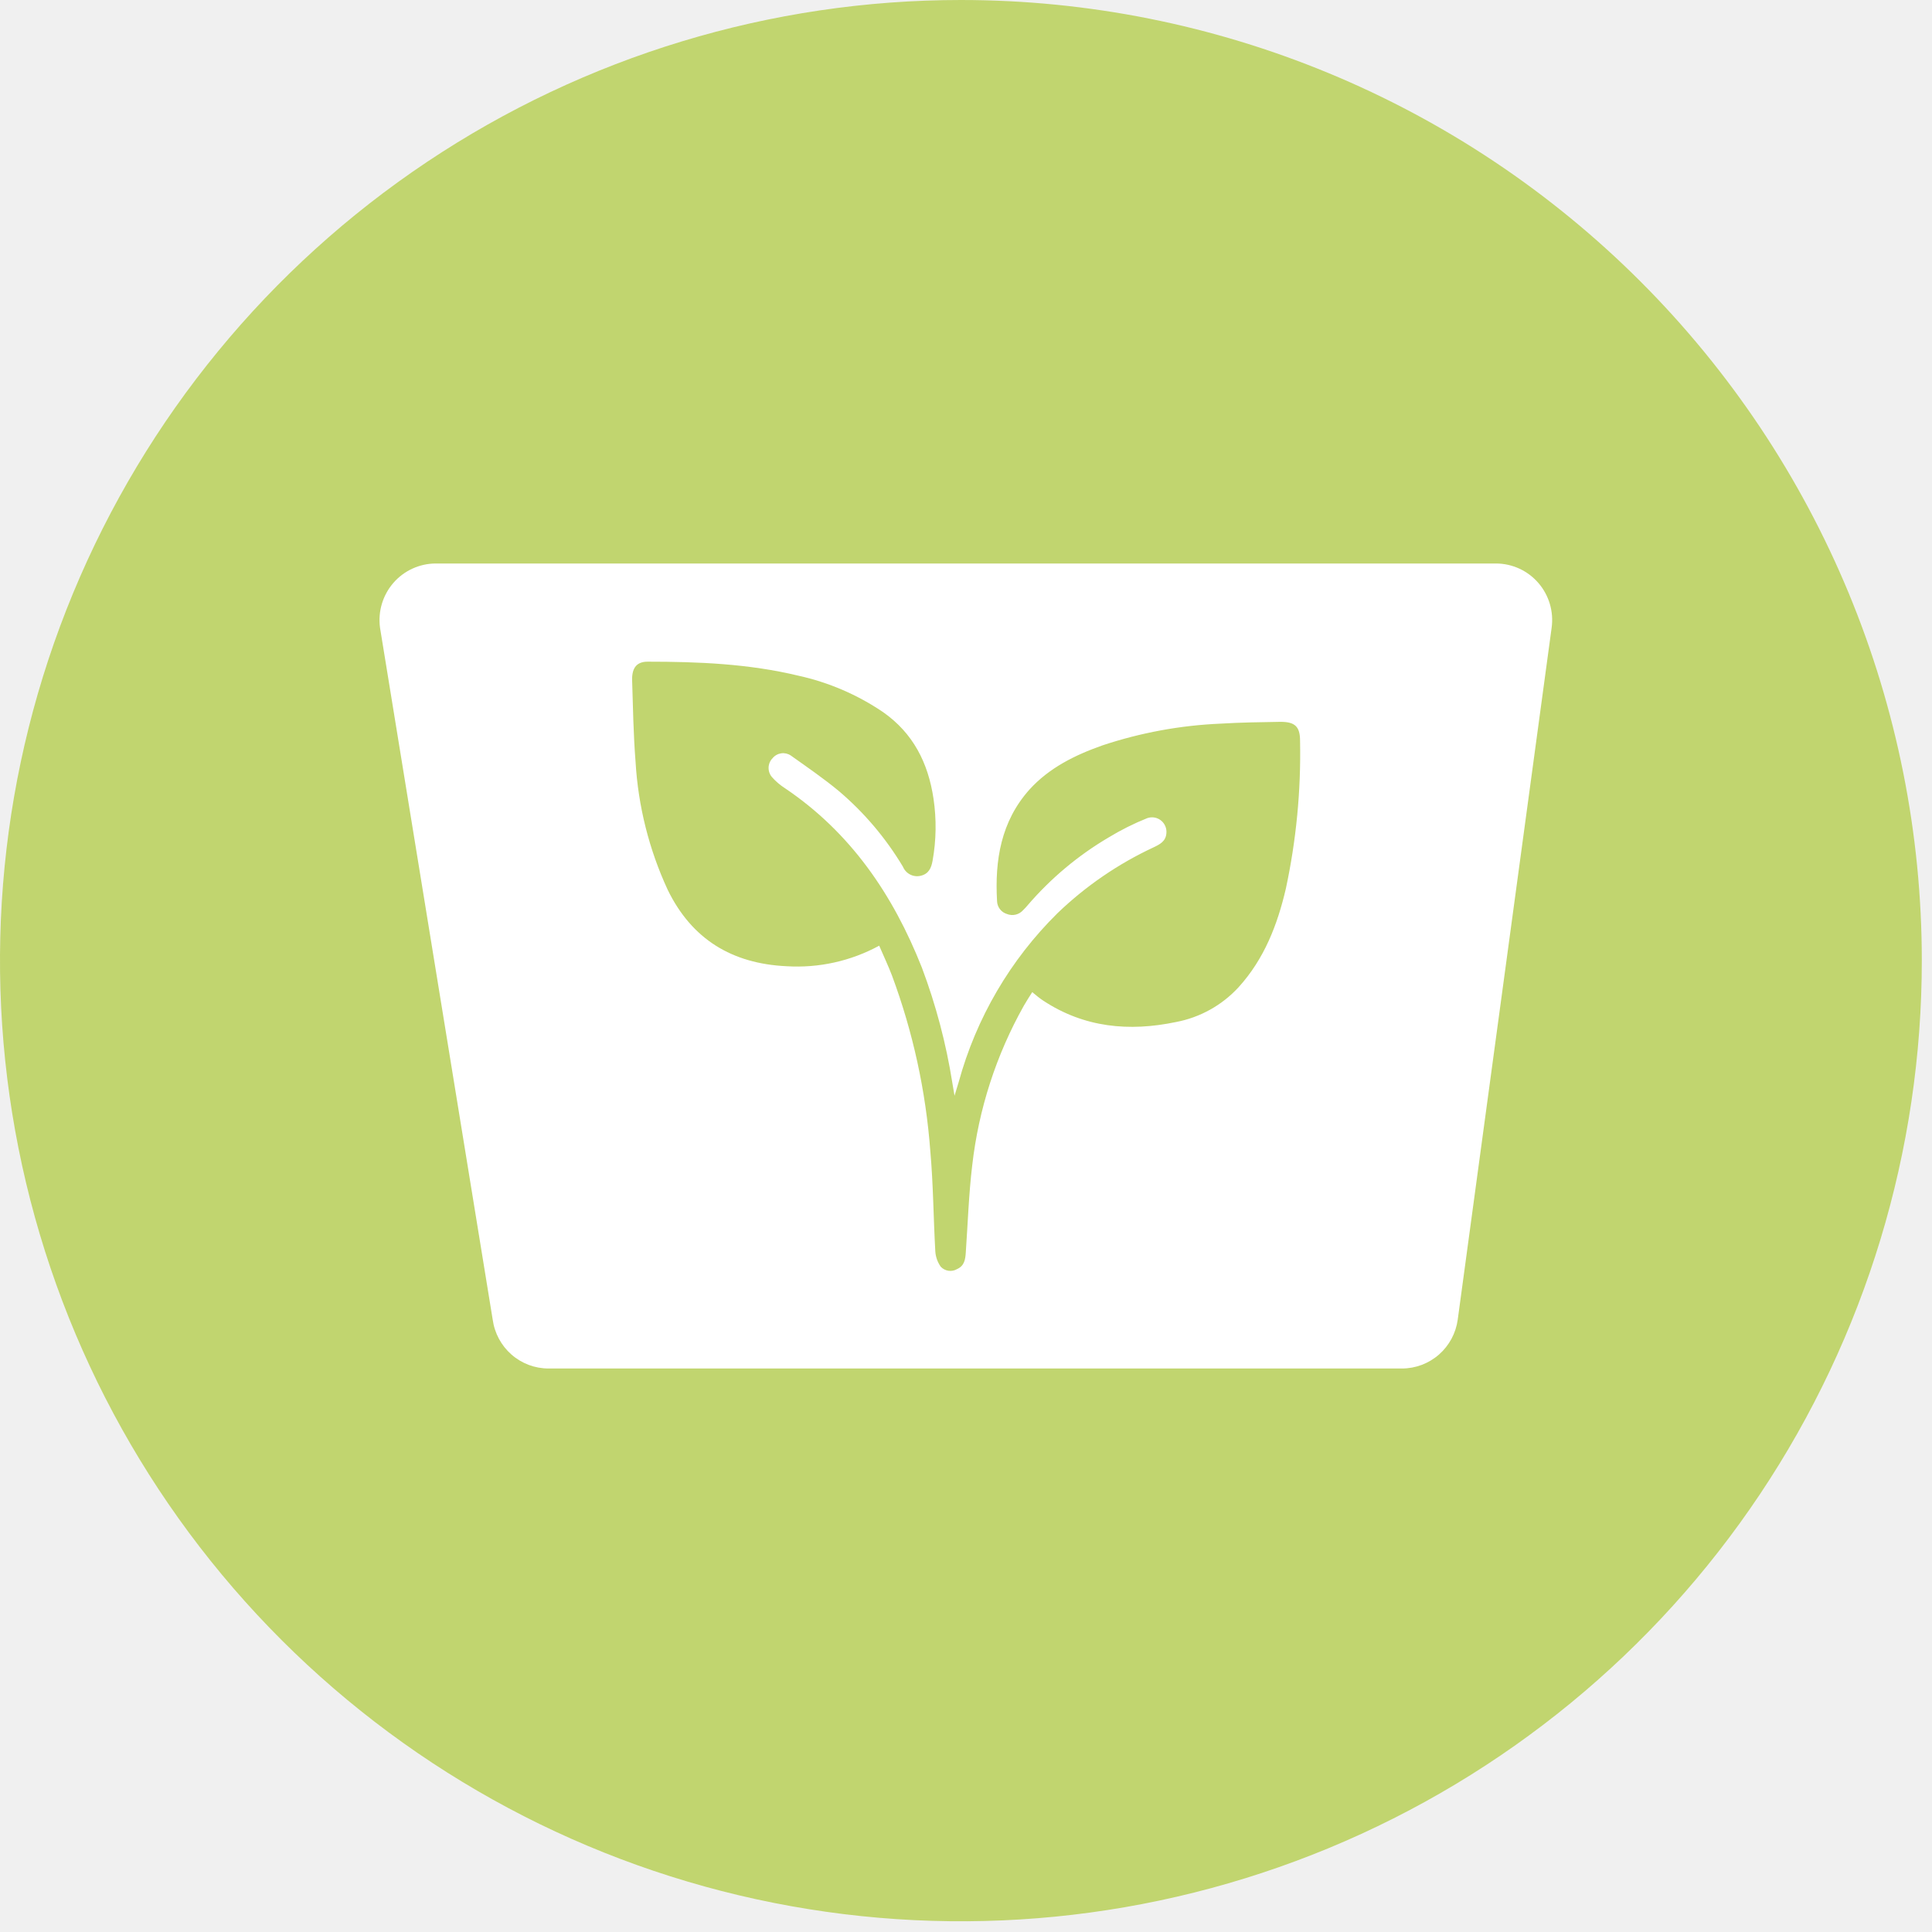
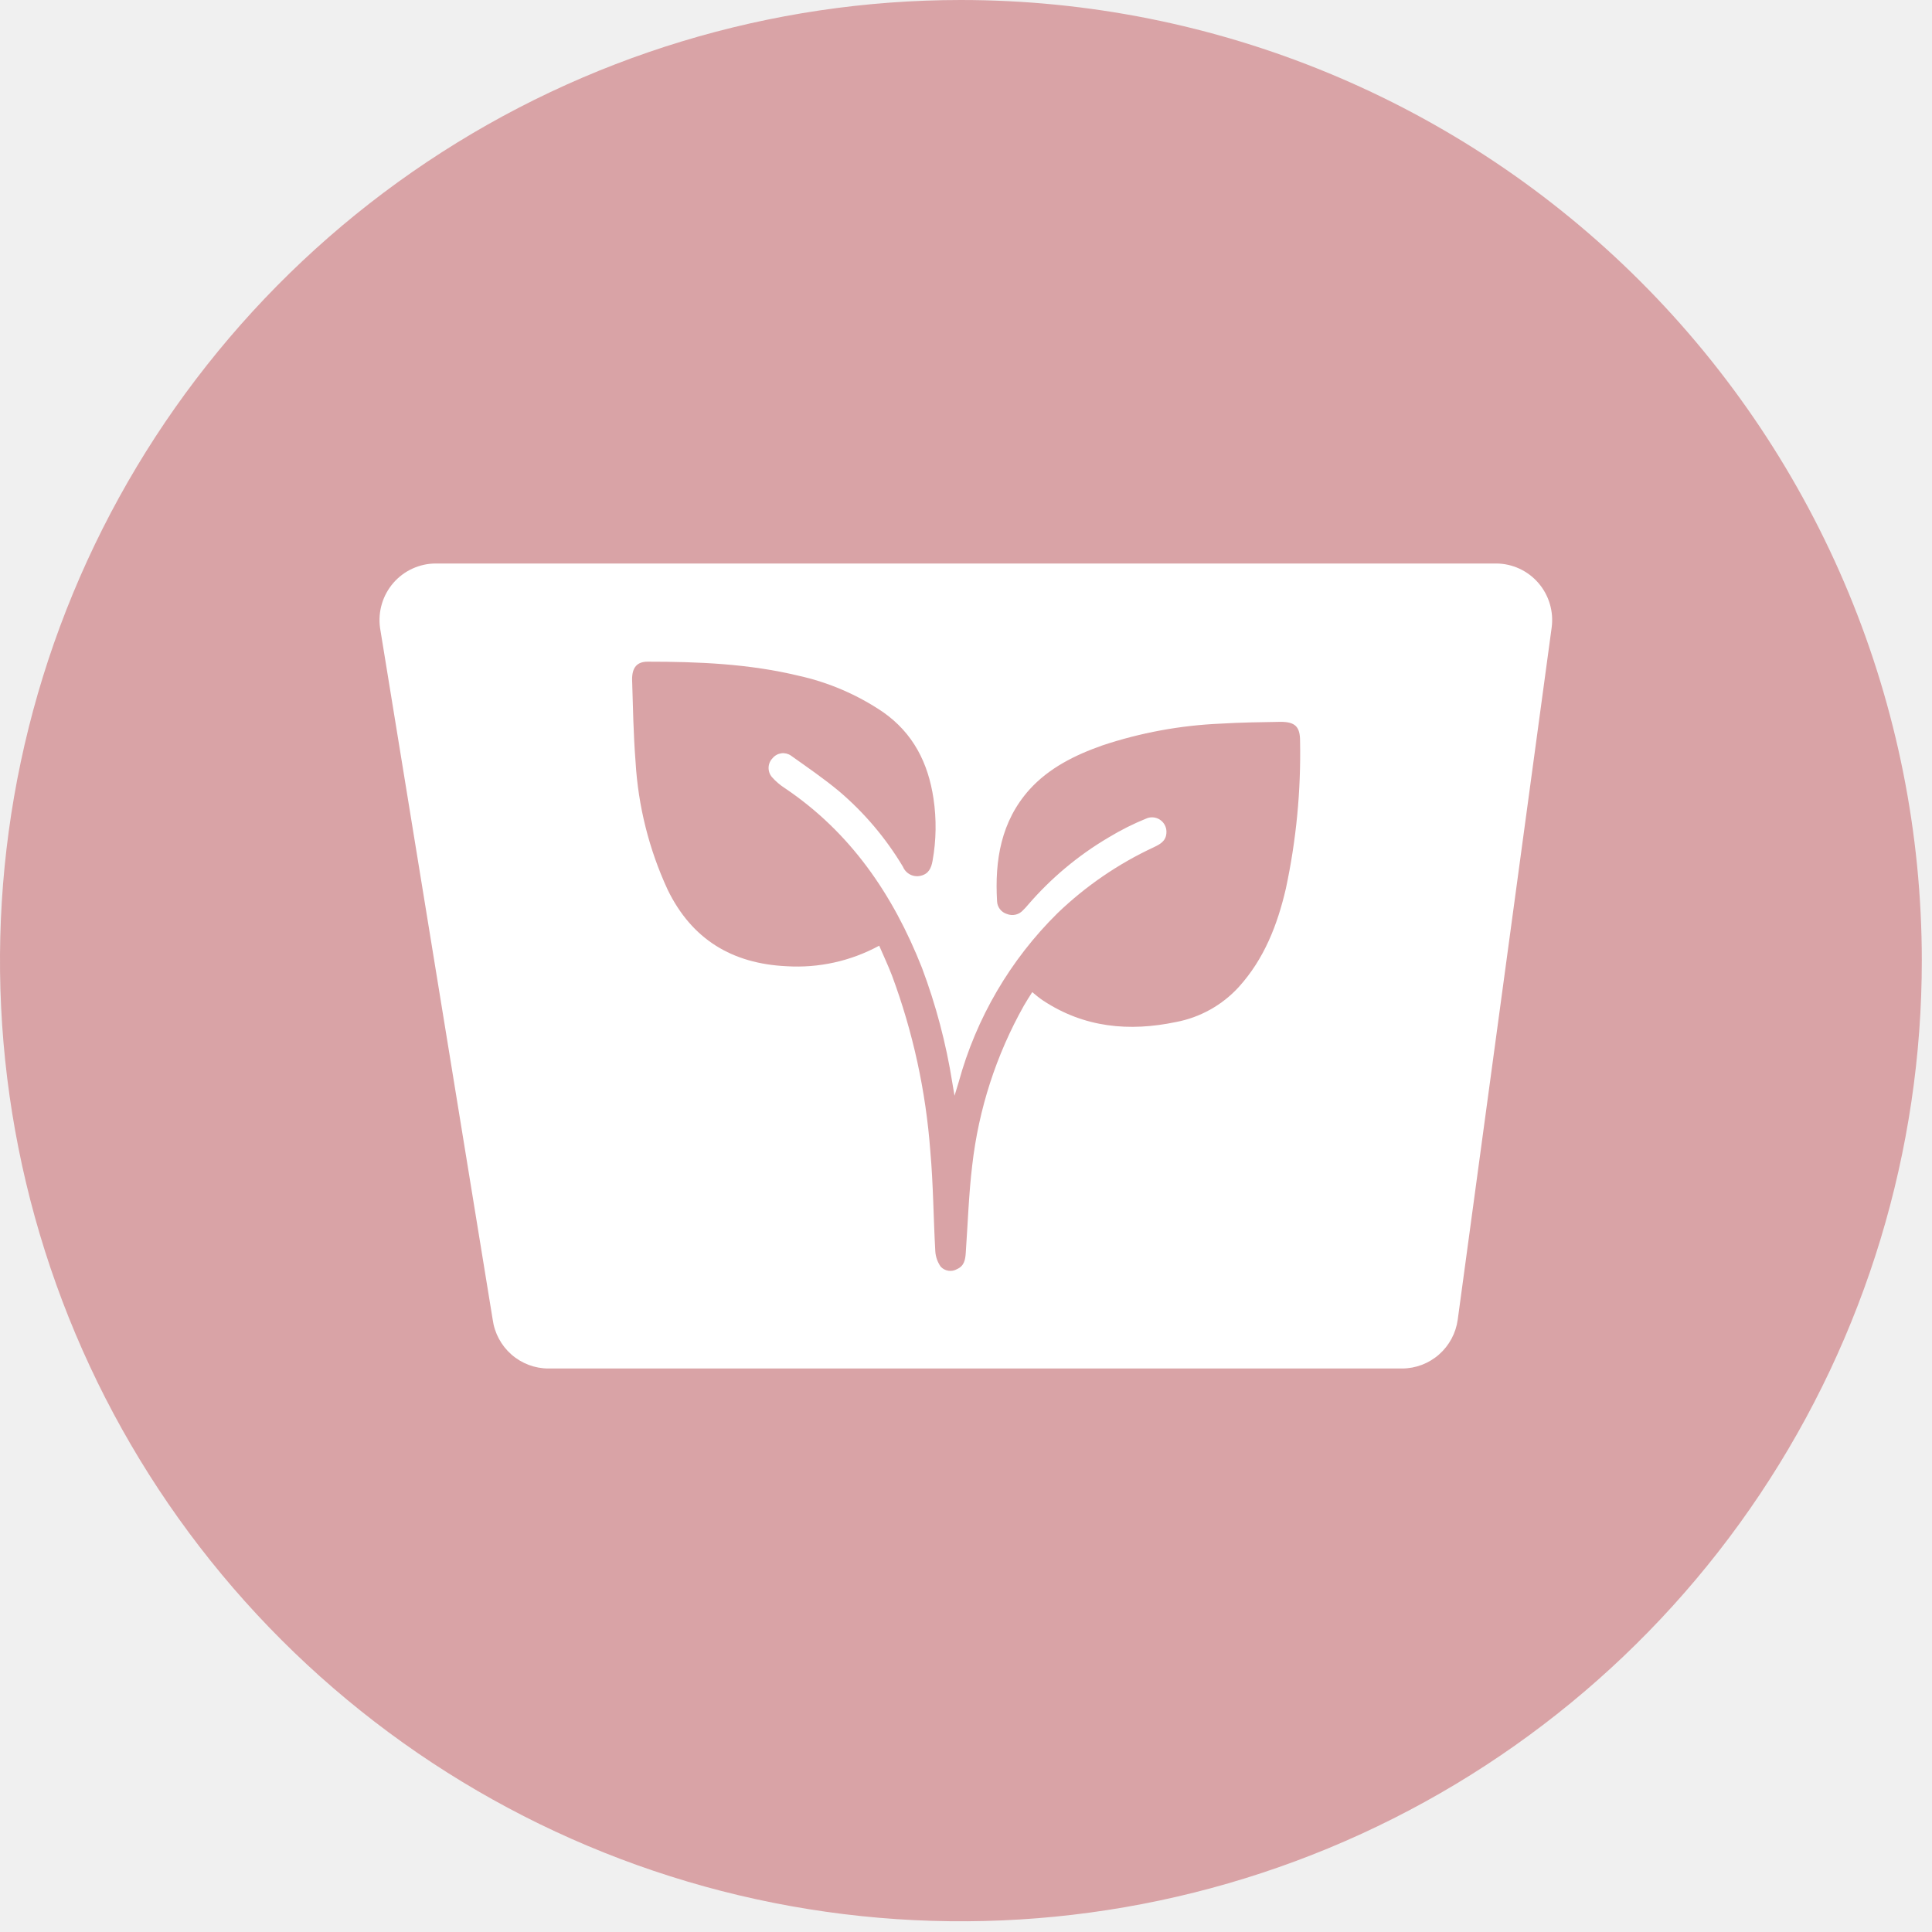
<svg xmlns="http://www.w3.org/2000/svg" width="168" height="168" viewBox="0 0 168 168" fill="none">
-   <path d="M167.114 83.509C167.119 100.031 162.223 116.184 153.044 129.925C143.866 143.665 130.818 154.376 115.55 160.702C100.283 167.029 83.482 168.687 67.271 165.466C51.061 162.246 36.171 154.292 24.482 142.611C12.794 130.93 4.834 116.045 1.607 99.84C-1.619 83.636 0.034 66.838 6.358 51.573C12.681 36.308 23.391 23.26 37.133 14.08C50.874 4.9 67.03 7.80693e-07 83.557 0C105.713 -1.0466e-06 126.962 8.797 142.631 24.457C158.301 40.118 167.107 61.358 167.114 83.509Z" fill="#C1D56F" />
+   <path d="M167.114 83.509C167.119 100.031 162.223 116.184 153.044 129.925C143.866 143.665 130.818 154.376 115.55 160.702C100.283 167.029 83.482 168.687 67.271 165.466C51.061 162.246 36.171 154.292 24.482 142.611C12.794 130.93 4.834 116.045 1.607 99.84C-1.619 83.636 0.034 66.838 6.358 51.573C12.681 36.308 23.391 23.26 37.133 14.08C50.874 4.9 67.03 7.80693e-07 83.557 0C105.713 -1.0466e-06 126.962 8.797 142.631 24.457C158.301 40.118 167.107 61.358 167.114 83.509Z" fill="#D9A3A6" />
  <path d="M130.102 49H37.893C37.195 49.001 36.504 49.152 35.869 49.443C35.233 49.733 34.666 50.157 34.207 50.686C33.748 51.215 33.407 51.837 33.206 52.509C33.006 53.181 32.951 53.889 33.045 54.584L42.843 114.747C43.003 115.925 43.583 117.004 44.474 117.786C45.365 118.568 46.508 118.999 47.691 119H121.911C123.095 118.999 124.237 118.568 125.129 117.786C126.02 117.004 126.599 115.925 126.76 114.747L134.925 54.584C135.02 53.891 134.966 53.185 134.768 52.514C134.569 51.843 134.23 51.222 133.773 50.694C133.317 50.165 132.753 49.74 132.12 49.448C131.486 49.156 130.798 49.003 130.102 49ZM111.812 77.28C111.077 80.435 109.928 83.388 107.717 85.83C106.273 87.407 104.361 88.474 102.265 88.871C98.189 89.723 94.288 89.363 90.721 87.016C90.401 86.808 90.093 86.549 89.76 86.272C89.509 86.669 89.258 87.054 89.031 87.451C86.625 91.73 85.098 96.45 84.541 101.333C84.239 103.857 84.158 106.381 83.982 108.904C83.944 109.535 83.85 110.078 83.222 110.356C82.997 110.488 82.734 110.539 82.476 110.501C82.218 110.463 81.98 110.339 81.802 110.147C81.526 109.756 81.363 109.295 81.331 108.816C81.168 105.914 81.155 102.999 80.898 100.109C80.51 94.882 79.387 89.737 77.563 84.827C77.236 83.975 76.847 83.148 76.451 82.233C73.981 83.577 71.184 84.195 68.38 84.019C63.67 83.792 60.159 81.691 58.055 77.362C56.438 73.865 55.492 70.094 55.266 66.244C55.078 63.859 55.04 61.462 54.965 59.07C54.965 58.054 55.385 57.537 56.315 57.537C60.711 57.537 65.108 57.714 69.448 58.761C72.067 59.34 74.554 60.41 76.778 61.916C79.403 63.752 80.71 66.333 81.174 69.444C81.442 71.238 81.415 73.065 81.093 74.851C80.98 75.482 80.76 75.993 80.05 76.157C79.743 76.229 79.42 76.189 79.14 76.045C78.859 75.9 78.639 75.661 78.517 75.368C77.035 72.888 75.157 70.669 72.959 68.8C71.621 67.689 70.183 66.705 68.763 65.695C68.519 65.532 68.223 65.464 67.932 65.506C67.641 65.548 67.376 65.696 67.187 65.923C66.972 66.138 66.846 66.428 66.834 66.734C66.822 67.039 66.926 67.338 67.124 67.57C67.447 67.936 67.819 68.257 68.23 68.522C73.964 72.377 77.651 77.791 80.163 84.139C81.384 87.383 82.273 90.745 82.814 94.171C82.864 94.474 82.914 94.802 83.002 95.282C83.159 94.777 83.26 94.443 83.36 94.108C84.883 88.531 87.85 83.458 91.958 79.406C94.409 77.051 97.229 75.118 100.306 73.684C100.839 73.431 101.367 73.166 101.424 72.472C101.447 72.261 101.416 72.047 101.335 71.85C101.254 71.653 101.125 71.481 100.959 71.348C100.794 71.215 100.598 71.126 100.389 71.09C100.18 71.054 99.966 71.071 99.765 71.141C98.59 71.612 97.456 72.18 96.374 72.838C93.736 74.397 91.371 76.379 89.371 78.706C89.243 78.861 89.107 79.008 88.962 79.148C88.79 79.341 88.562 79.477 88.311 79.535C88.059 79.594 87.795 79.573 87.555 79.476C87.317 79.404 87.106 79.259 86.953 79.061C86.8 78.863 86.712 78.622 86.701 78.372C86.494 74.807 87.04 71.431 89.515 68.661C91.23 66.768 93.478 65.658 95.859 64.818C99.182 63.711 102.642 63.074 106.14 62.925C107.874 62.818 109.614 62.799 111.347 62.768C112.603 62.768 113.049 63.172 113.049 64.427C113.134 68.745 112.718 73.058 111.812 77.28Z" fill="white" />
</svg>
